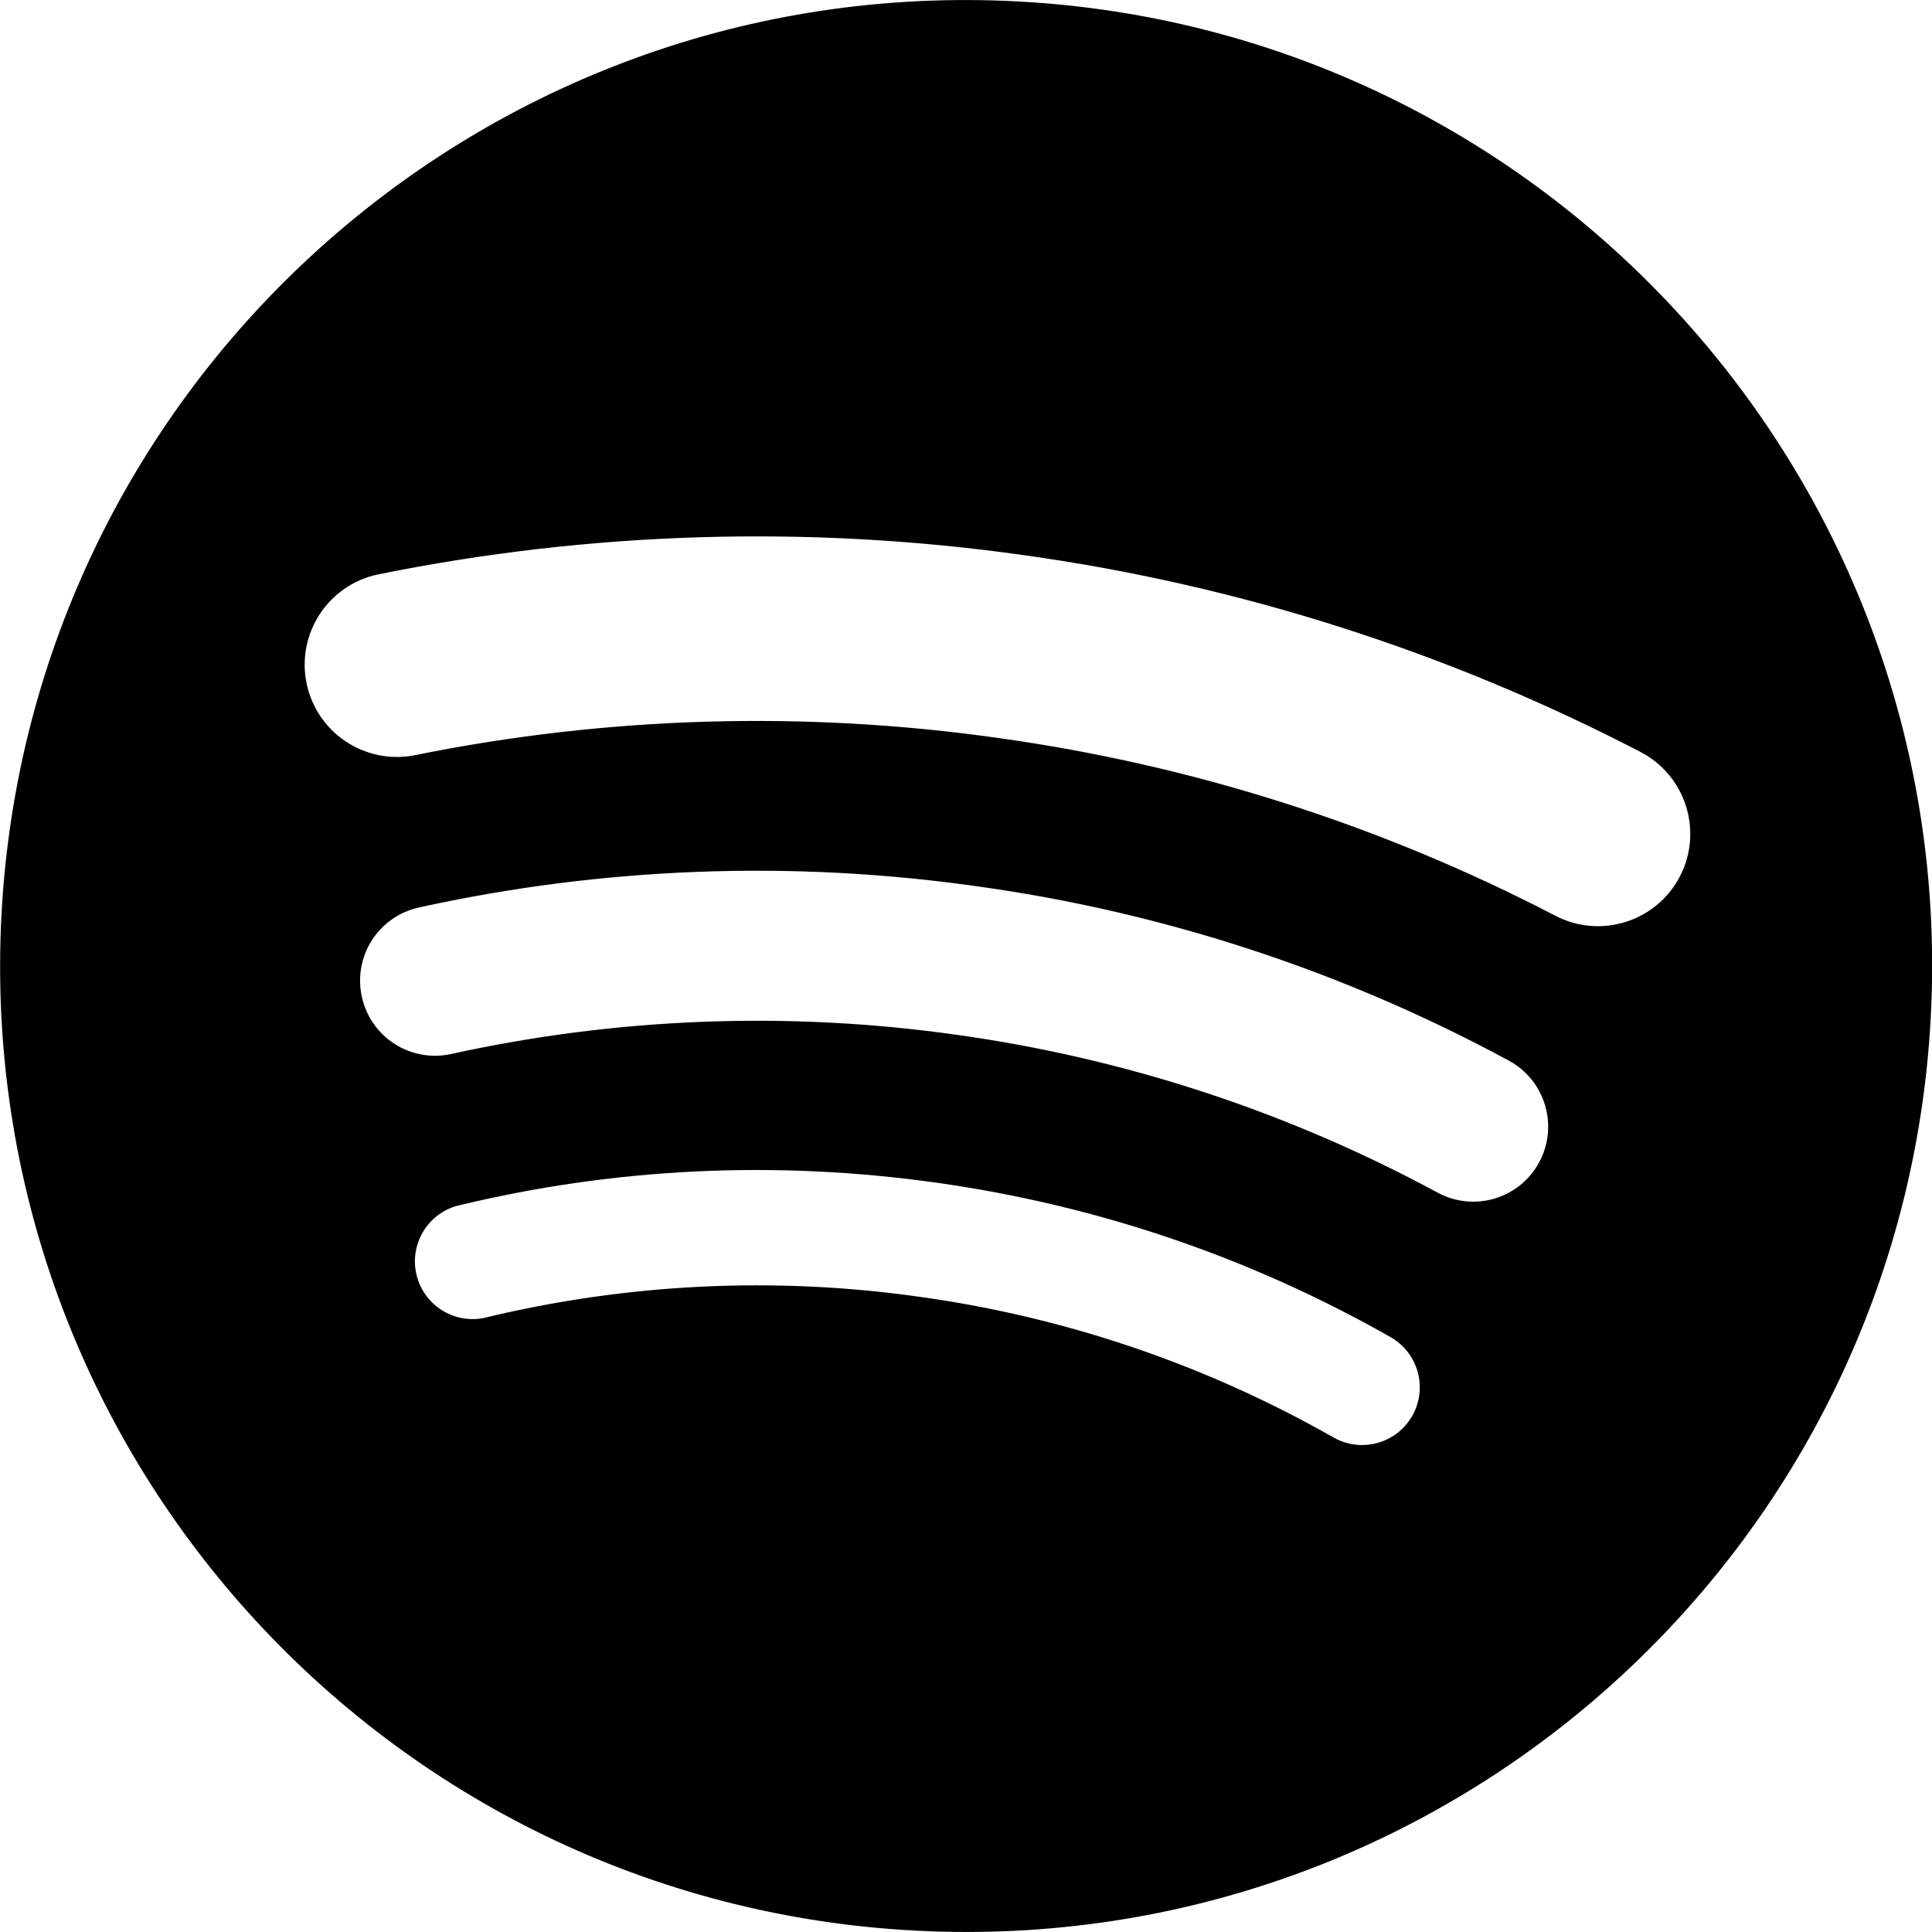
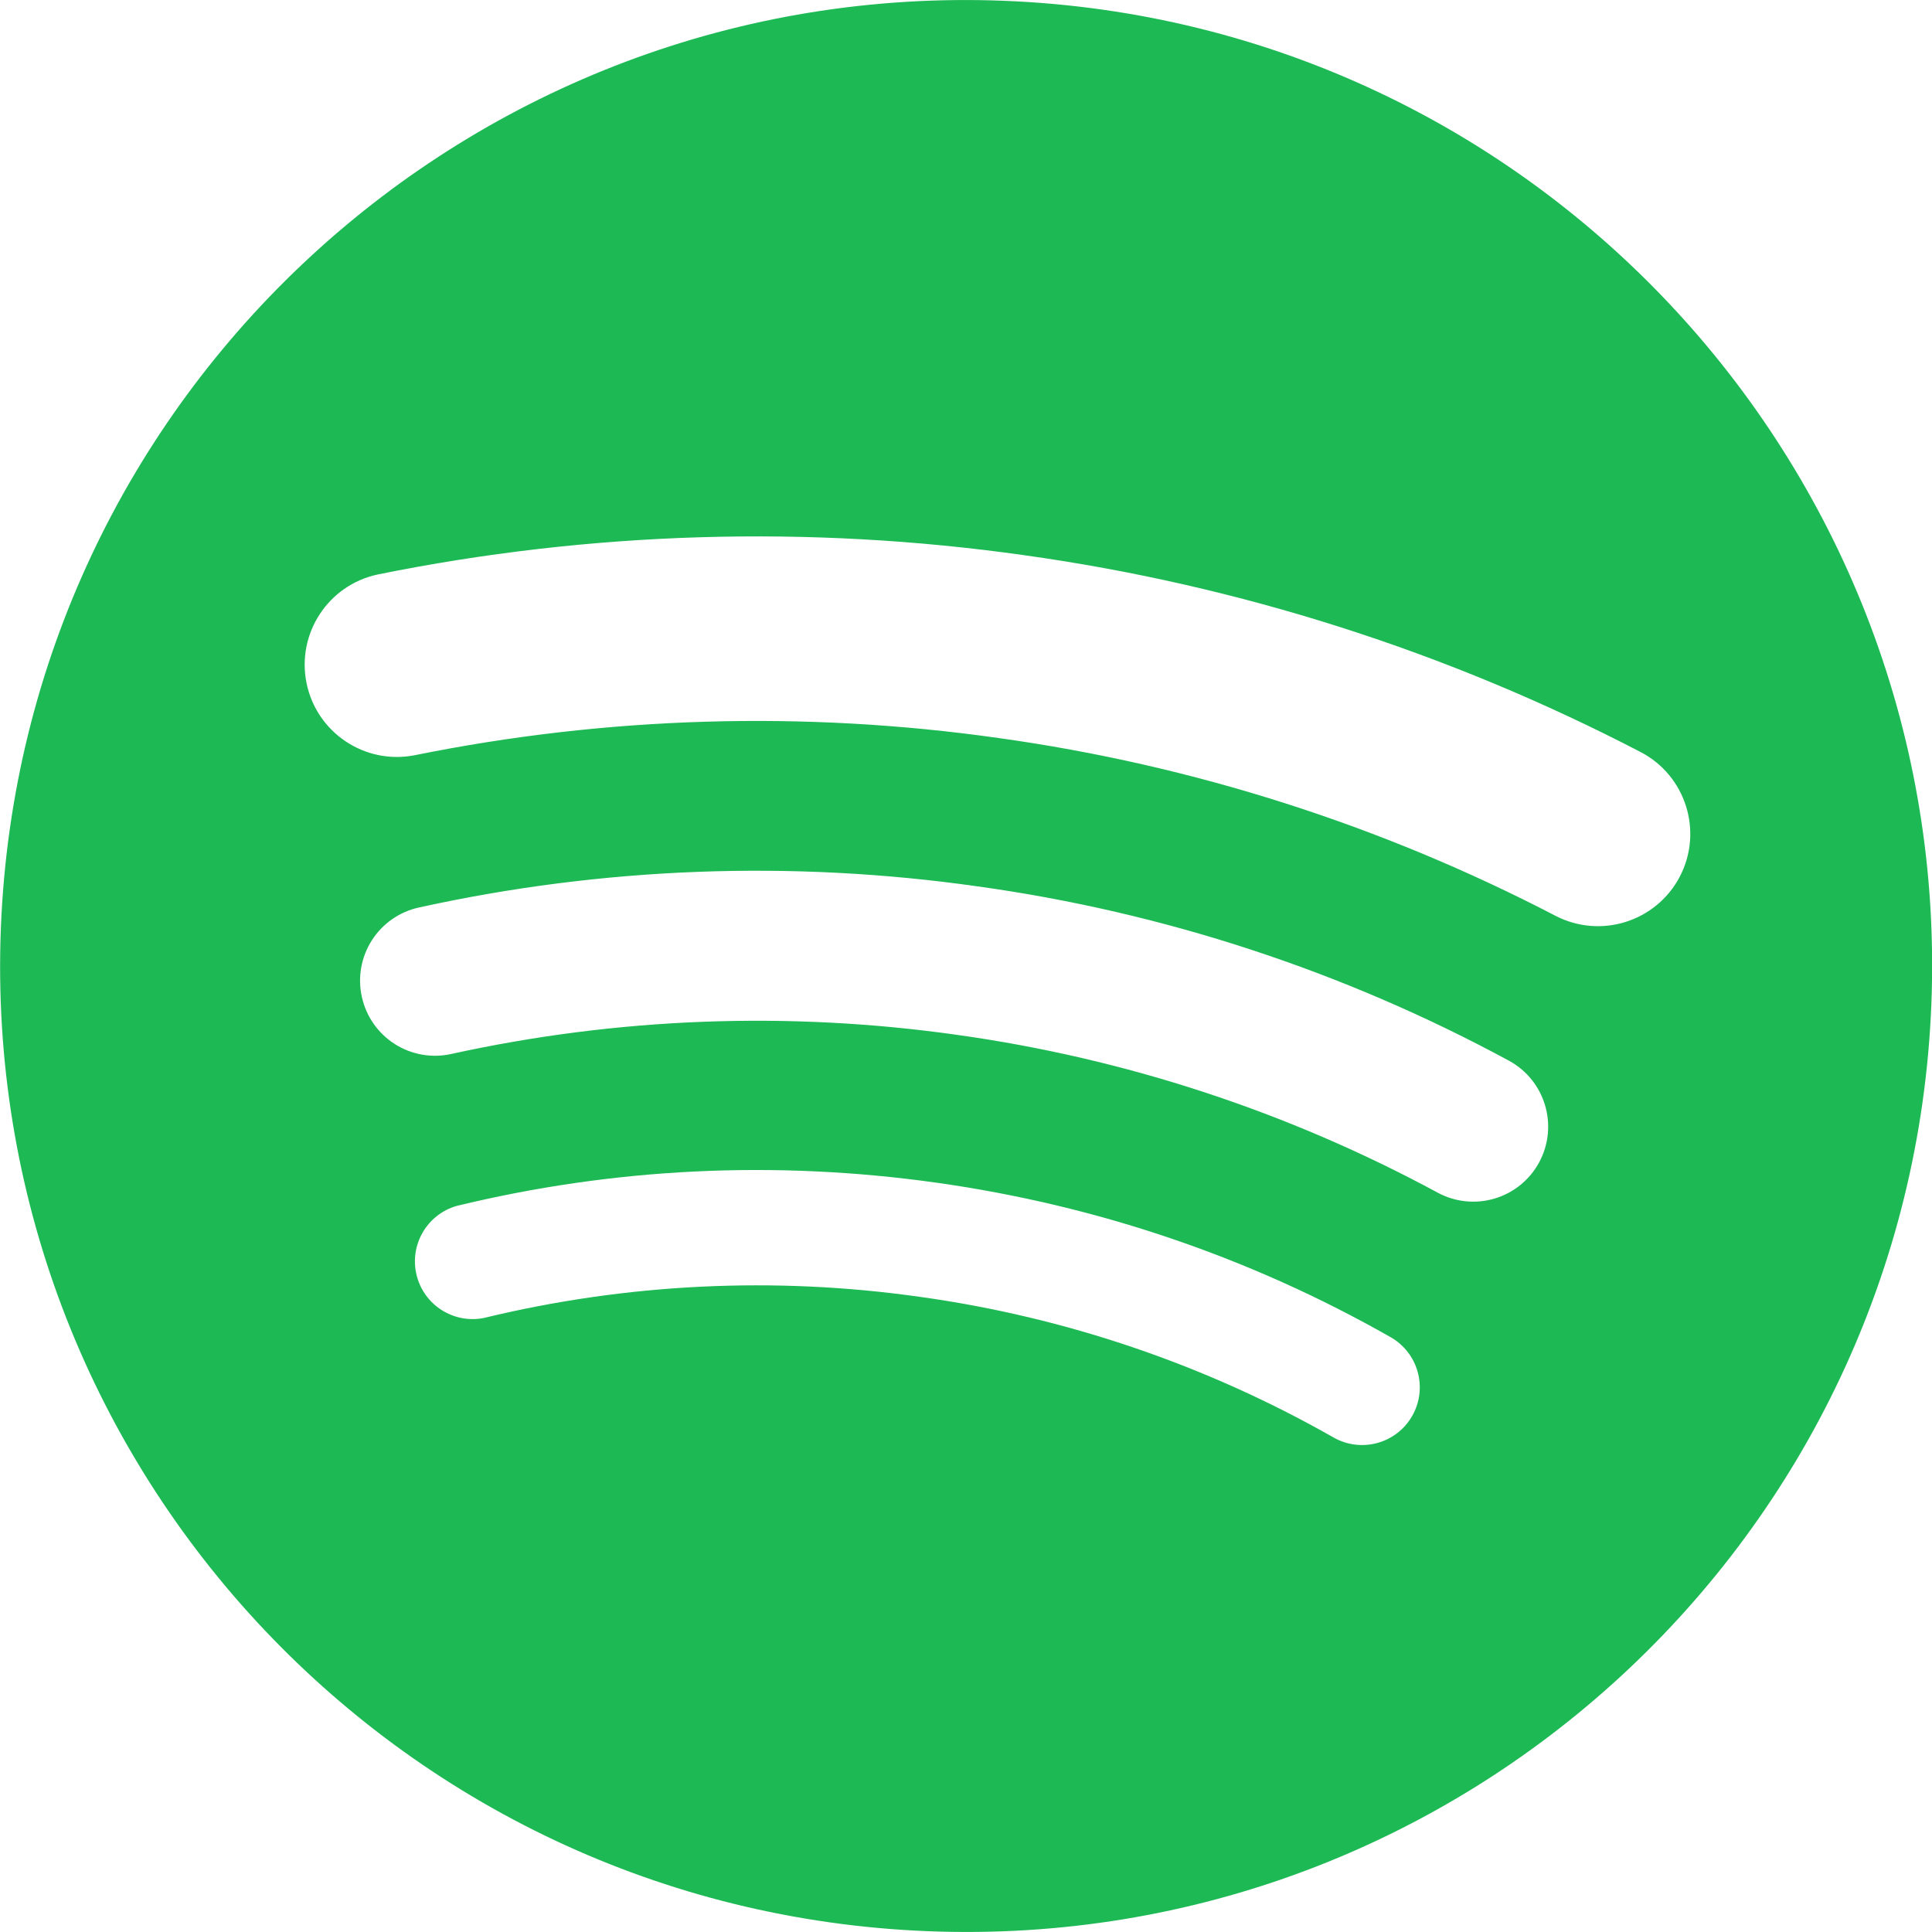
<svg xmlns="http://www.w3.org/2000/svg" role="img" viewBox="0 0 24 24" aria-label="Spotify" aria-hidden="false" height="24" data-encore-id="logoSpotify" class="Svg-sc-6c3c1v-0 dDJltW">
-   <path d="M13.427.01C6.805-.253 1.224 4.902.961 11.524.698 18.147 5.853 23.728 12.476 23.99c6.622.263 12.203-4.892 12.466-11.514S20.049.272 13.427.01m5.066 17.579a.717.717 0 0 1-.977.268 14.4 14.4 0 0 0-5.138-1.747 14.4 14.4 0 0 0-5.42.263.717.717 0 0 1-.338-1.392c1.95-.474 3.955-.571 5.958-.29 2.003.282 3.903.928 5.647 1.92a.717.717 0 0 1 .268.978m1.577-3.15a.93.93 0 0 1-1.262.376 17.7 17.7 0 0 0-5.972-1.96 17.7 17.7 0 0 0-6.281.238.93.93 0 0 1-1.11-.71.93.93 0 0 1 .71-1.11 19.5 19.5 0 0 1 6.94-.262 19.5 19.5 0 0 1 6.599 2.165c.452.245.62.81.376 1.263m1.748-3.551a1.147 1.147 0 0 1-1.546.488 21.4 21.4 0 0 0-6.918-2.208 21.4 21.4 0 0 0-7.259.215 1.146 1.146 0 0 1-.456-2.246 23.7 23.7 0 0 1 8.034-.24 23.7 23.7 0 0 1 7.657 2.445c.561.292.78.984.488 1.546m13.612-.036-.832-.247c-1.67-.495-2.14-.681-2.14-1.353 0-.637.708-1.327 2.264-1.327 1.539 0 2.839.752 3.51 1.31.116.096.24.052.24-.098V6.935c0-.097-.027-.15-.098-.203-.83-.62-2.272-1.07-3.723-1.07-2.953 0-4.722 1.68-4.722 3.59 0 2.157 1.371 2.91 3.626 3.546l.973.274c1.689.478 1.998.902 1.998 1.556 0 1.097-.831 1.433-2.07 1.433-1.556 0-3.457-.911-4.35-2.025-.08-.098-.177-.053-.177.062v2.423c0 .097.01.141.08.22.743.814 2.52 1.53 4.59 1.53 2.546 0 4.456-1.485 4.456-3.784 0-1.787-1.052-2.865-3.625-3.635m10.107-1.76c-1.68 0-2.653 1.026-3.219 2.052V9.376c0-.08-.044-.124-.124-.124h-2.22c-.079 0-.123.044-.123.124V20.72c0 .08.044.124.124.124h2.22c.079 0 .123-.044.123-.124v-4.536c.566 1.025 1.521 2.034 3.237 2.034 2.264 0 3.89-1.955 3.89-4.581s-1.644-4.545-3.908-4.545m-.654 6.986c-1.185 0-2.211-1.167-2.618-2.458.407-1.362 1.344-2.405 2.618-2.405 1.211 0 2.051.92 2.051 2.423s-.84 2.44-2.051 2.44m40.633-6.826h-2.264c-.08 0-.115.017-.15.097l-2.282 5.483-2.29-5.483c-.035-.08-.07-.097-.15-.097h-3.661v-.584c0-.955.645-1.397 1.476-1.397.496 0 1.035.256 1.415.486.089.053.15-.008.115-.088l-.796-1.901a.26.26 0 0 0-.124-.133c-.389-.203-1.025-.38-1.644-.38-1.875 0-2.954 1.432-2.954 3.254v.743h-1.503c-.08 0-.124.044-.124.124v1.768c0 .08.044.124.124.124h1.503v6.668c0 .08.044.123.124.123h2.264c.08 0 .124-.044.124-.123v-6.668h1.936l2.812 6.11-1.512 3.325c-.044.098.009.142.097.142h2.414c.08 0 .116-.018.15-.097l4.997-11.355c.035-.08-.009-.141-.097-.141M54.964 9.04c-2.865 0-4.837 2.025-4.837 4.616 0 2.573 1.971 4.616 4.837 4.616 2.856 0 4.846-2.043 4.846-4.616 0-2.591-1.99-4.616-4.846-4.616m.008 7.065c-1.37 0-2.343-1.043-2.343-2.45 0-1.405.973-2.449 2.343-2.449 1.362 0 2.335 1.043 2.335 2.45 0 1.406-.973 2.45-2.335 2.45m33.541-6.334a1.24 1.24 0 0 0-.483-.471 1.4 1.4 0 0 0-.693-.17q-.384 0-.693.17a1.24 1.24 0 0 0-.484.471q-.174.302-.174.681 0 .375.174.677.175.3.484.471t.693.17.693-.17.483-.471.175-.676q0-.38-.175-.682m-.211 1.247a1 1 0 0 1-.394.39 1.15 1.15 0 0 1-.571.14 1.16 1.16 0 0 1-.576-.14 1 1 0 0 1-.391-.39 1.14 1.14 0 0 1-.14-.566q0-.316.14-.562t.391-.388.576-.14q.32 0 .57.14.253.141.395.39t.142.565q0 .312-.142.56m-19.835-5.78c-.85 0-1.468.6-1.468 1.396s.619 1.397 1.468 1.397c.866 0 1.485-.6 1.485-1.397 0-.796-.619-1.397-1.485-1.397m19.329 5.19a.31.31 0 0 0 .134-.262q0-.168-.132-.266-.132-.099-.381-.099h-.588v1.229h.284v-.489h.154l.374.489h.35l-.41-.518a.5.5 0 0 0 .215-.084m-.424-.109h-.26v-.3h.27q.12 0 .184.036a.12.12 0 0 1 .065.116.12.12 0 0 1-.067.111.4.4 0 0 1-.192.037M69.607 9.252h-2.263c-.08 0-.124.044-.124.124v8.56c0 .08.044.123.124.123h2.263c.08 0 .124-.044.124-.123v-8.56c0-.08-.044-.124-.124-.124m-3.333 6.605a2.1 2.1 0 0 1-1.053.257c-.725 0-1.185-.425-1.185-1.362v-3.484h2.211c.08 0 .124-.044.124-.124V9.376c0-.08-.044-.124-.124-.124h-2.21V6.944c0-.097-.063-.15-.15-.08l-3.954 3.113c-.053.044-.07.088-.07.16v1.007c0 .08.044.124.123.124h1.539v3.855c0 2.087 1.203 3.06 2.918 3.06.743 0 1.46-.194 1.884-.442.062-.035.07-.07.07-.133v-1.68c0-.088-.044-.115-.123-.07" transform="translate(-0.95,0)" />
+   <path fill="#1DB954" d="M13.427.01C6.805-.253 1.224 4.902.961 11.524.698 18.147 5.853 23.728 12.476 23.99c6.622.263 12.203-4.892 12.466-11.514S20.049.272 13.427.01m5.066 17.579a.717.717 0 0 1-.977.268 14.4 14.4 0 0 0-5.138-1.747 14.4 14.4 0 0 0-5.42.263.717.717 0 0 1-.338-1.392c1.95-.474 3.955-.571 5.958-.29 2.003.282 3.903.928 5.647 1.92a.717.717 0 0 1 .268.978m1.577-3.15a.93.93 0 0 1-1.262.376 17.7 17.7 0 0 0-5.972-1.96 17.7 17.7 0 0 0-6.281.238.93.93 0 0 1-1.11-.71.93.93 0 0 1 .71-1.11 19.5 19.5 0 0 1 6.94-.262 19.5 19.5 0 0 1 6.599 2.165c.452.245.62.81.376 1.263m1.748-3.551a1.147 1.147 0 0 1-1.546.488 21.4 21.4 0 0 0-6.918-2.208 21.4 21.4 0 0 0-7.259.215 1.146 1.146 0 0 1-.456-2.246 23.7 23.7 0 0 1 8.034-.24 23.7 23.7 0 0 1 7.657 2.445c.561.292.78.984.488 1.546" transform="translate(-0.95,0)" />
</svg>
